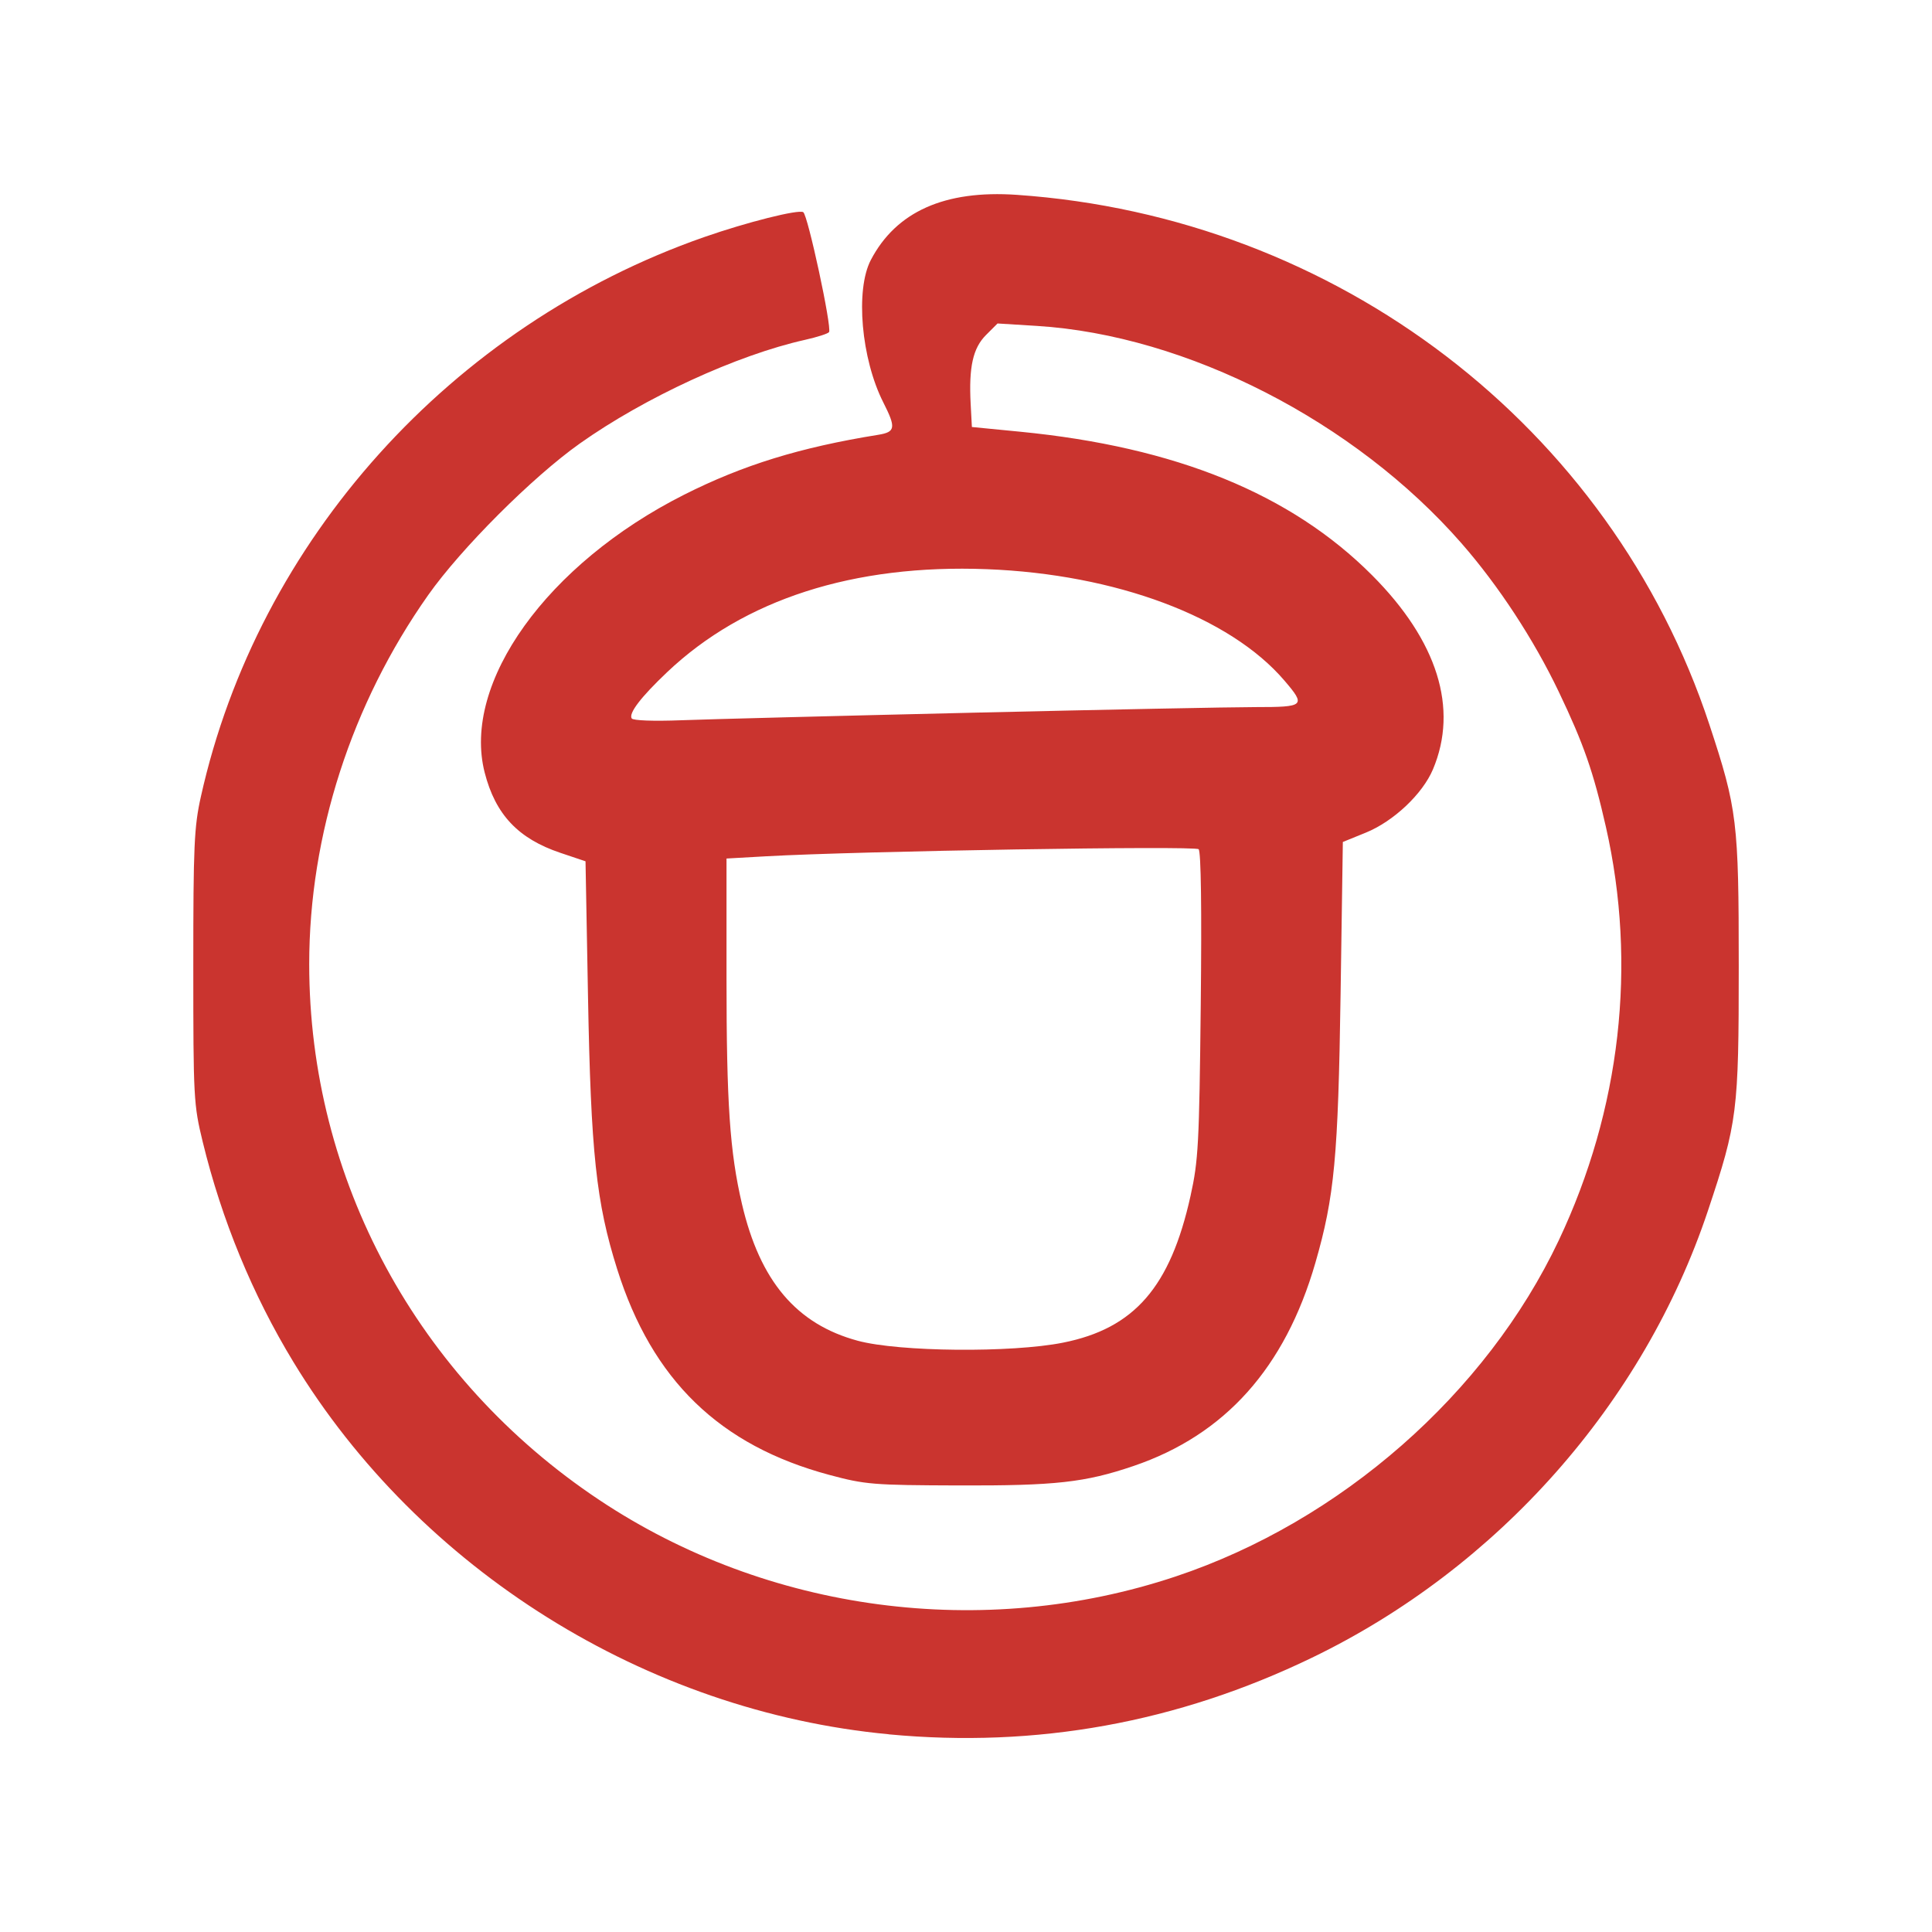
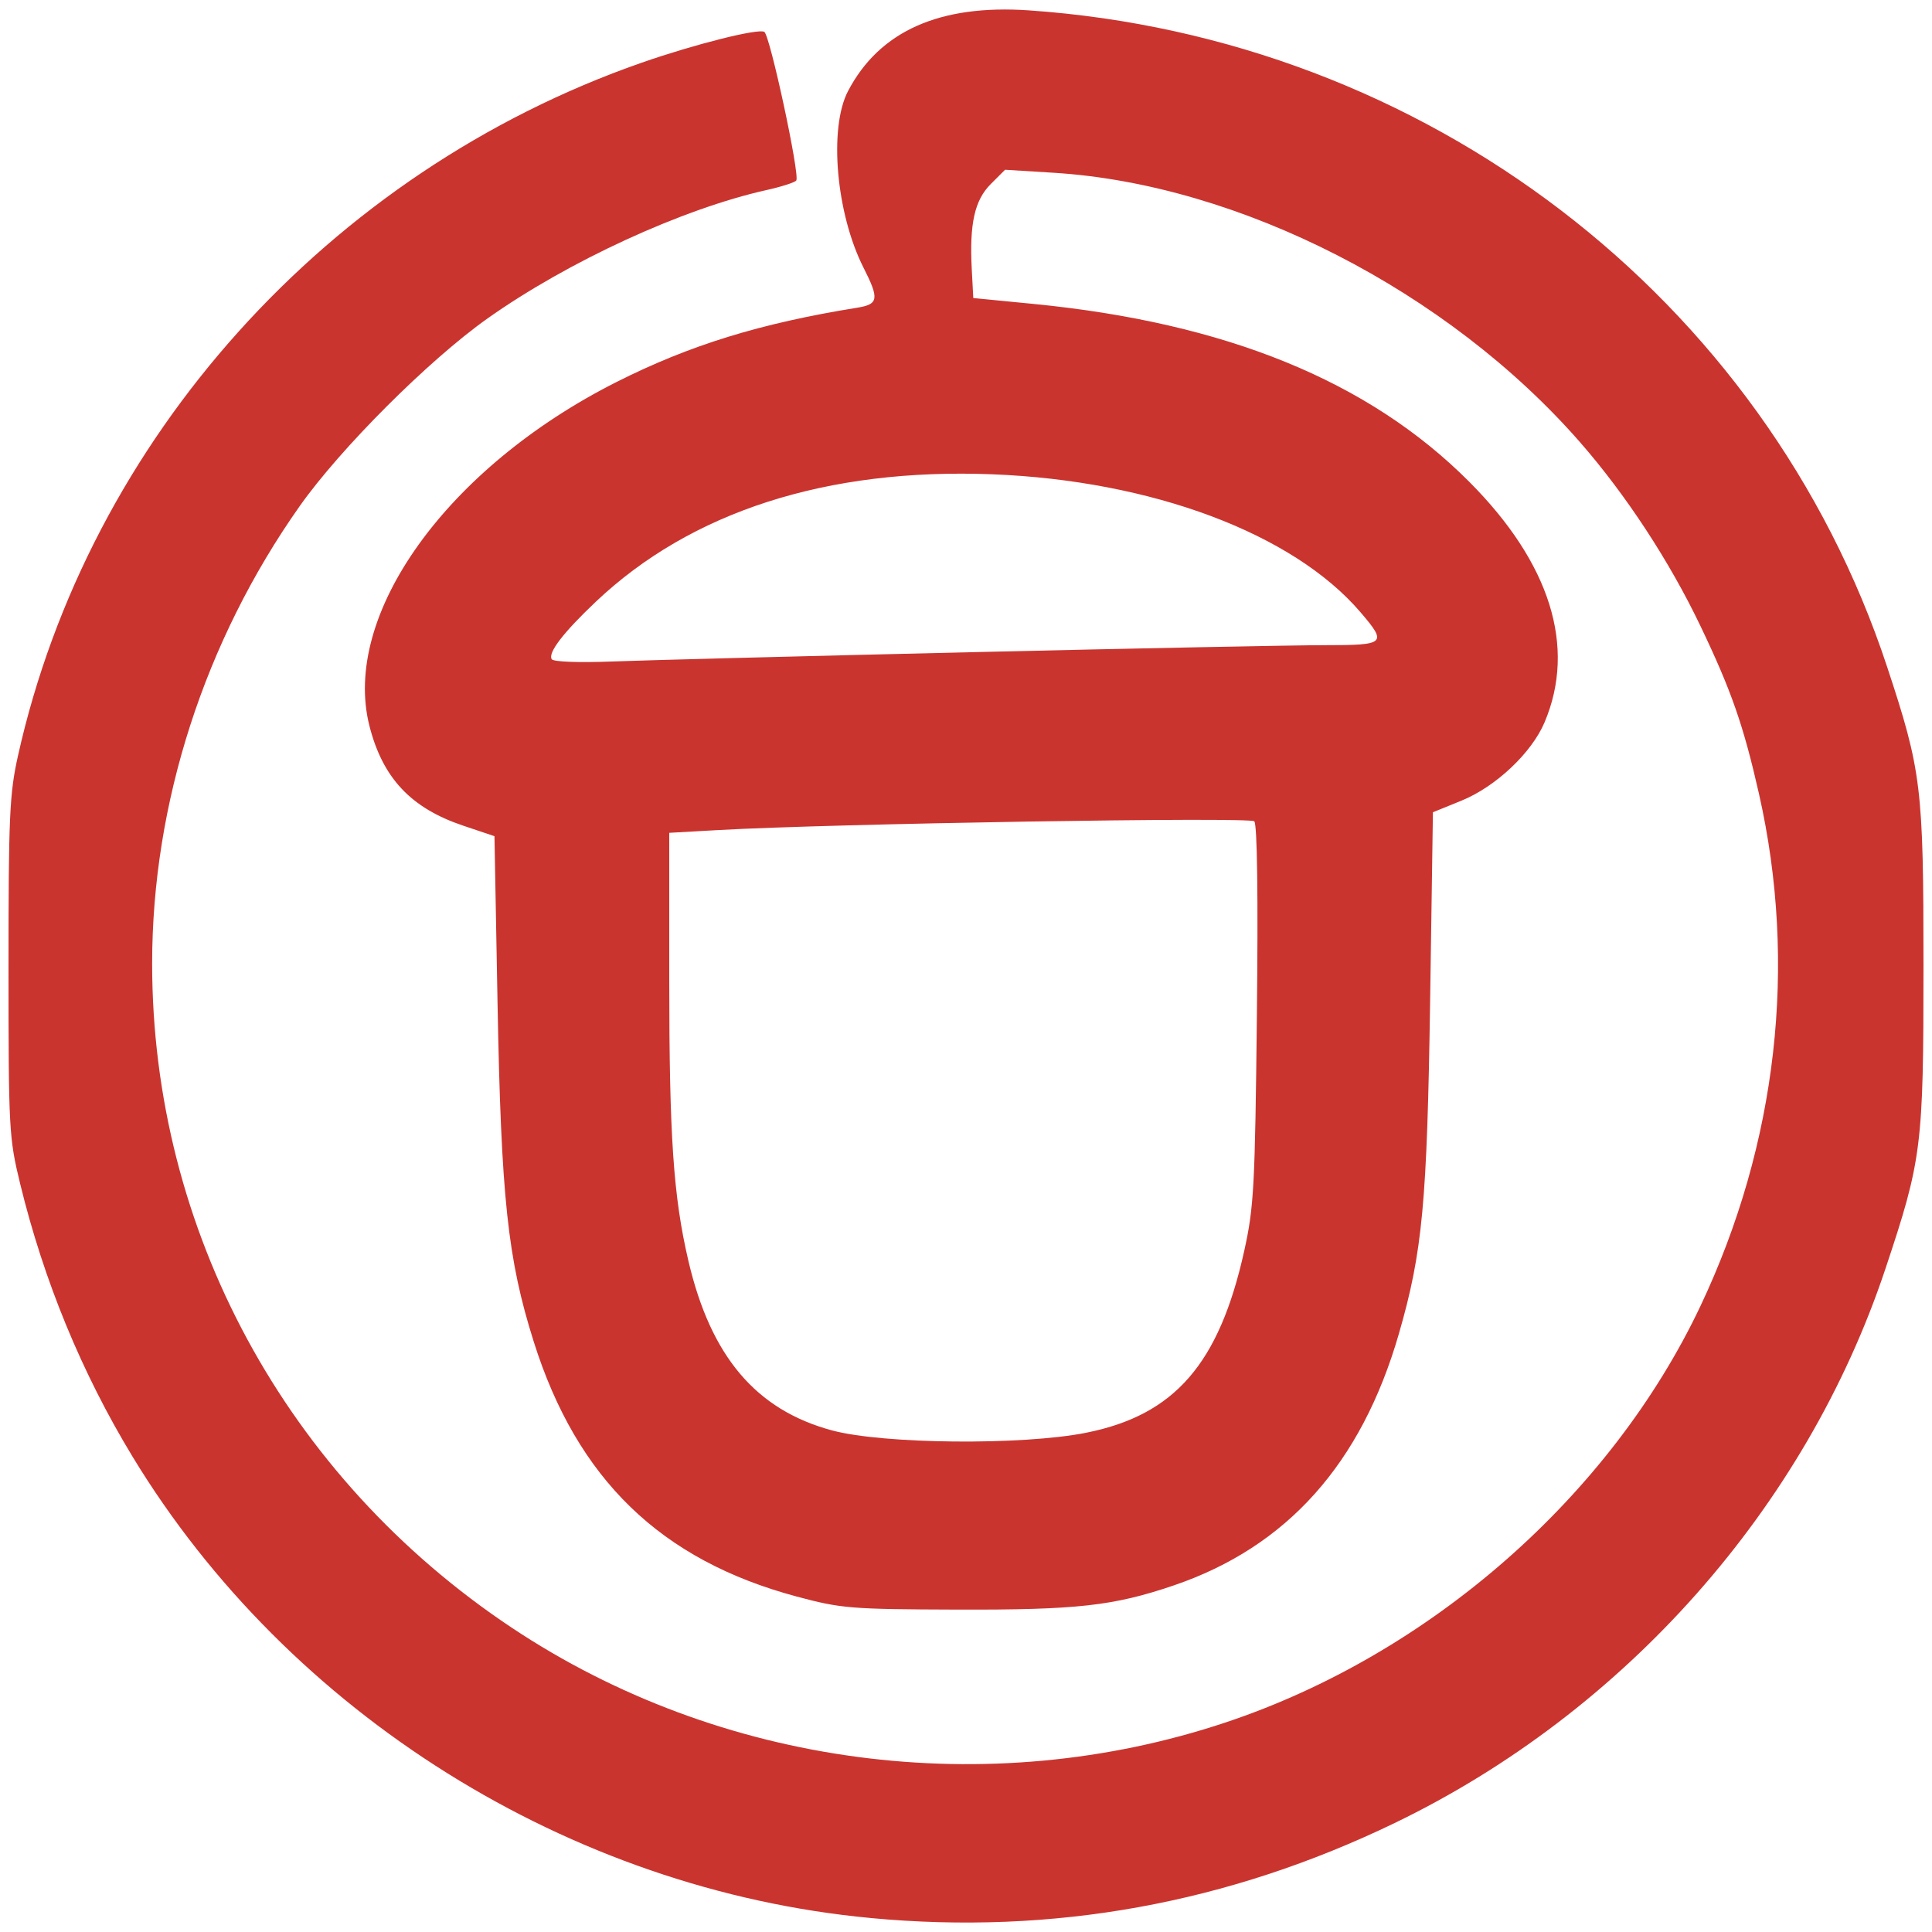
- <svg xmlns="http://www.w3.org/2000/svg" width="500" height="500" viewBox="0 0 132.292 132.292" version="1.1" id="svg8">
+ <svg xmlns="http://www.w3.org/2000/svg" id="svg8" version="1.1" viewBox="0 0 132.292 132.292" height="500" width="500">
  <defs id="defs2" />
-   <g id="layer1" transform="translate(0,-164.7083)">
-     <path style="fill:#ca342f;stroke-width:0.265" d="m 60.86,283.461 c -16.608,-1.563 -32.128,-11.266 -40.767,-25.488 -2.804,-4.616 -4.91,-9.729 -6.213,-15.081 -0.62,-2.547 -0.644,-2.993 -0.644,-11.975 -3.06e-4,-8.313 0.056,-9.584 0.521,-11.668 3.906,-17.534 17.151,-32.259 34.455,-38.305 2.924,-1.021 6.461,-1.911 6.79,-1.707 0.314,0.194 1.969,7.883 1.767,8.21 -0.065,0.105 -0.808,0.345 -1.651,0.533 -4.653,1.039 -10.97,3.947 -15.418,7.099 -3.238,2.294 -8.125,7.18 -10.38,10.376 -5.257,7.454 -8.147,16.416 -8.147,25.268 0,14.731 7.393,28.389 19.865,36.696 11.522,7.674 26.295,9.634 39.47,5.235 11.291,-3.77 21.262,-12.518 26.227,-23.013 4.238,-8.957 5.368,-18.871 3.228,-28.31 -0.857,-3.778 -1.522,-5.685 -3.229,-9.257 -1.714,-3.586 -4.122,-7.262 -6.659,-10.164 -7.303,-8.353 -18.817,-14.248 -29.075,-14.885 l -2.694,-0.167 -0.79,0.79 c -0.895,0.895 -1.184,2.191 -1.051,4.712 l 0.084,1.587 3.307,0.323 c 10.659,1.042 18.549,4.261 24.101,9.832 4.476,4.491 5.924,9.112 4.164,13.285 -0.715,1.694 -2.7,3.565 -4.604,4.338 l -1.567,0.637 -0.154,10.399 c -0.166,11.18 -0.42,13.896 -1.727,18.419 -2.076,7.187 -6.187,11.78 -12.449,13.91 -3.323,1.13 -5.346,1.355 -11.996,1.333 -5.853,-0.019 -6.371,-0.062 -8.829,-0.72 -7.52,-2.015 -12.138,-6.492 -14.533,-14.087 -1.441,-4.569 -1.802,-7.946 -2,-18.722 l -0.169,-9.209 -1.726,-0.581 c -2.885,-0.97 -4.443,-2.623 -5.179,-5.495 -1.574,-6.145 4.275,-14.295 13.652,-19.024 4.038,-2.036 7.941,-3.241 13.295,-4.104 1.183,-0.191 1.229,-0.48 0.35,-2.214 -1.515,-2.989 -1.928,-7.708 -0.855,-9.758 1.735,-3.313 5.063,-4.799 9.993,-4.459 21.918,1.51 40.685,15.863 47.425,36.272 1.904,5.767 2.011,6.644 2.011,16.536 0,9.982 -0.091,10.703 -2.106,16.742 -4.406,13.2 -14.389,24.472 -27.119,30.619 -9.211,4.448 -18.871,6.198 -28.972,5.247 z m 11.923,-26.814 c 4.89,-0.972 7.356,-3.809 8.738,-10.052 0.536,-2.42 0.595,-3.533 0.699,-13.062 0.072,-6.585 0.019,-10.511 -0.145,-10.675 -0.249,-0.249 -23.287,0.127 -29.616,0.484 l -2.712,0.153 v 8.187 c 0,8.584 0.228,11.916 1.058,15.468 1.234,5.283 3.736,8.236 7.937,9.367 2.824,0.76 10.512,0.832 14.041,0.13 z m -6.333,-43.134 c 9.114,-0.213 17.895,-0.387 19.513,-0.387 3.38,0 3.47,-0.083 1.98,-1.823 -3.729,-4.357 -11.535,-7.278 -20.36,-7.62 -9.127,-0.354 -16.643,2.066 -21.898,7.048 -1.796,1.703 -2.65,2.816 -2.43,3.171 0.09,0.146 1.499,0.198 3.39,0.125 1.78,-0.069 10.692,-0.3 19.806,-0.513 z" id="path861" />
+   <g transform="translate(0,-164.7083)" id="layer1">
+     <path id="path861" d="M 59.596,296.04 C 39.017,294.104 19.785,282.08 9.08,264.457 5.605,258.737 2.995,252.402 1.381,245.769 0.613,242.613 0.583,242.06 0.583,230.93 0.582,220.629 0.652,219.054 1.228,216.472 6.067,194.745 22.48,176.499 43.922,169.007 c 3.623,-1.266 8.006,-2.368 8.414,-2.116 0.389,0.241 2.44,9.768 2.19,10.173 -0.08,0.13 -1.001,0.427 -2.046,0.66 -5.766,1.287 -13.593,4.891 -19.105,8.796 -4.013,2.843 -10.069,8.896 -12.862,12.857 -6.514,9.237 -10.095,20.342 -10.095,31.31 0,18.254 9.161,35.177 24.615,45.471 14.277,9.51 32.583,11.937 48.909,6.487 13.992,-4.671 26.346,-15.512 32.499,-28.516 5.252,-11.099 6.652,-23.384 4,-35.08 -1.062,-4.682 -1.886,-7.045 -4.002,-11.471 -2.124,-4.443 -5.108,-8.998 -8.252,-12.594 C 99.138,184.633 84.871,177.329 72.159,176.539 l -3.338,-0.207 -0.978,0.978 c -1.109,1.109 -1.467,2.715 -1.302,5.839 l 0.104,1.967 4.098,0.401 c 13.208,1.291 22.984,5.279 29.864,12.183 5.546,5.565 7.341,11.291 5.159,16.462 -0.886,2.099 -3.346,4.417 -5.706,5.376 l -1.942,0.789 -0.191,12.886 c -0.206,13.854 -0.521,17.219 -2.14,22.823 -2.572,8.905 -7.666,14.597 -15.426,17.236 -4.117,1.4 -6.624,1.679 -14.865,1.652 -7.253,-0.024 -7.894,-0.076 -10.941,-0.893 -9.318,-2.497 -15.041,-8.044 -18.009,-17.456 -1.786,-5.662 -2.233,-9.847 -2.478,-23.199 l -0.21,-11.411 -2.139,-0.719 c -3.575,-1.202 -5.505,-3.25 -6.417,-6.809 -1.951,-7.614 5.297,-17.714 16.917,-23.573 5.004,-2.523 9.84,-4.016 16.475,-5.085 1.466,-0.236 1.523,-0.595 0.434,-2.744 -1.877,-3.704 -2.389,-9.552 -1.059,-12.092 2.149,-4.105 6.274,-5.946 12.382,-5.525 27.159,1.871 50.414,19.656 58.766,44.945 2.36,7.146 2.492,8.233 2.492,20.491 0,12.369 -0.112,13.262 -2.61,20.745 -5.459,16.357 -17.829,30.323 -33.604,37.941 -11.414,5.512 -23.383,7.68 -35.9,6.502 z m 14.774,-33.226 c 6.06,-1.205 9.115,-4.719 10.828,-12.455 0.664,-2.999 0.738,-4.378 0.867,-16.186 0.089,-8.159 0.023,-13.025 -0.179,-13.227 -0.309,-0.309 -28.856,0.158 -36.699,0.6 l -3.36,0.189 v 10.145 c 0,10.637 0.282,14.765 1.311,19.167 1.53,6.546 4.63,10.205 9.834,11.607 3.5,0.942 13.026,1.031 17.399,0.161 z m -7.847,-53.448 c 11.293,-0.264 22.174,-0.48 24.179,-0.48 4.189,0 4.299,-0.102 2.453,-2.259 -4.621,-5.399 -14.294,-9.019 -25.229,-9.443 -11.309,-0.438 -20.623,2.56 -27.135,8.734 -2.226,2.11 -3.283,3.49 -3.012,3.929 0.112,0.181 1.857,0.245 4.201,0.154 2.205,-0.085 13.249,-0.371 24.543,-0.635 z" style="fill:#ca342f;stroke-width:0.328" />
  </g>
</svg>
